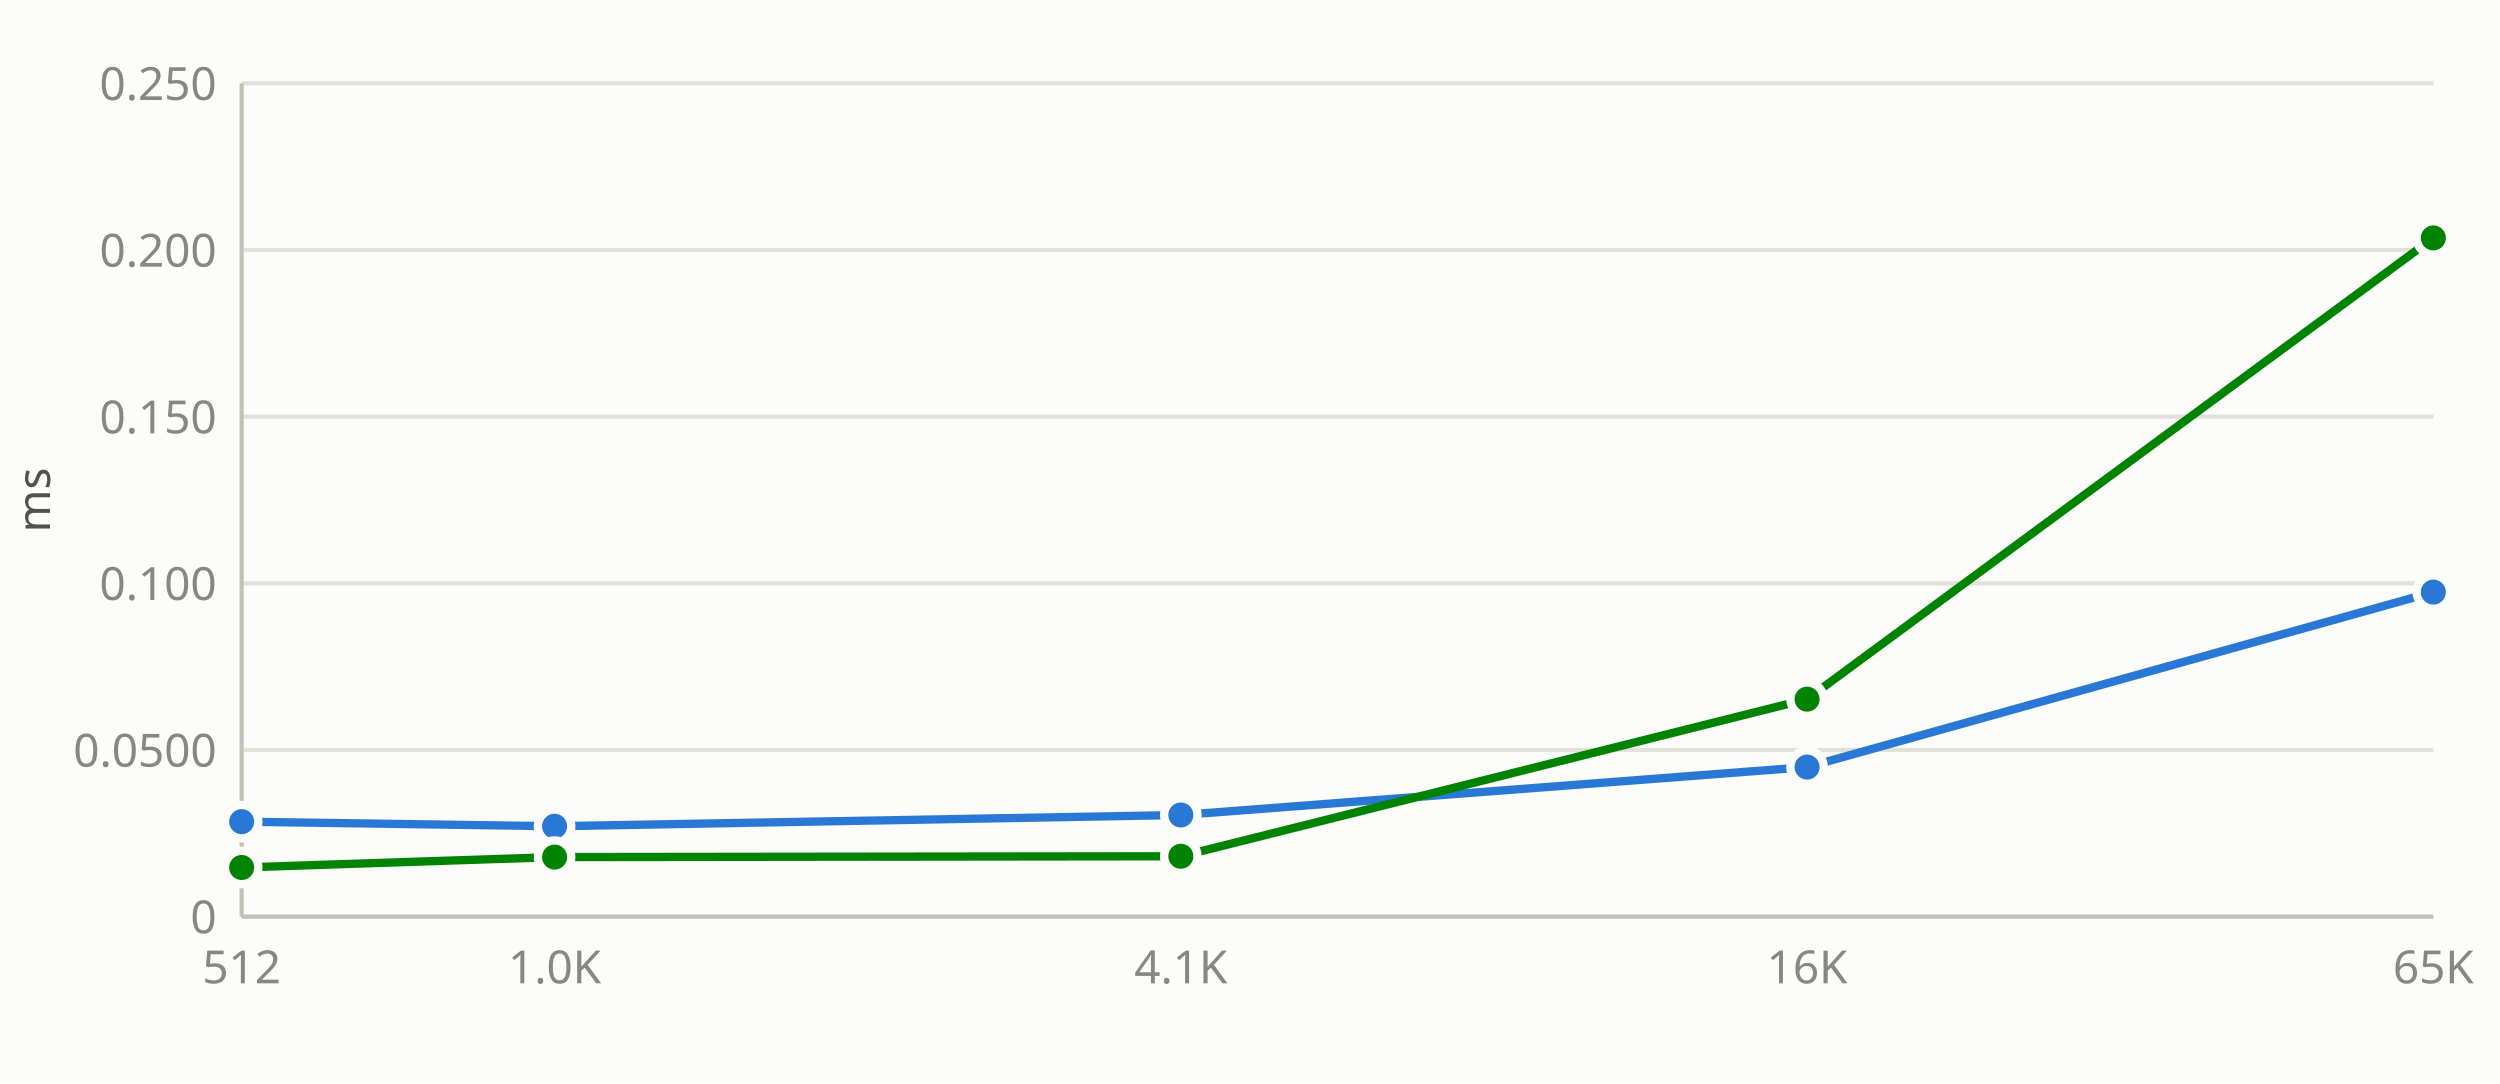
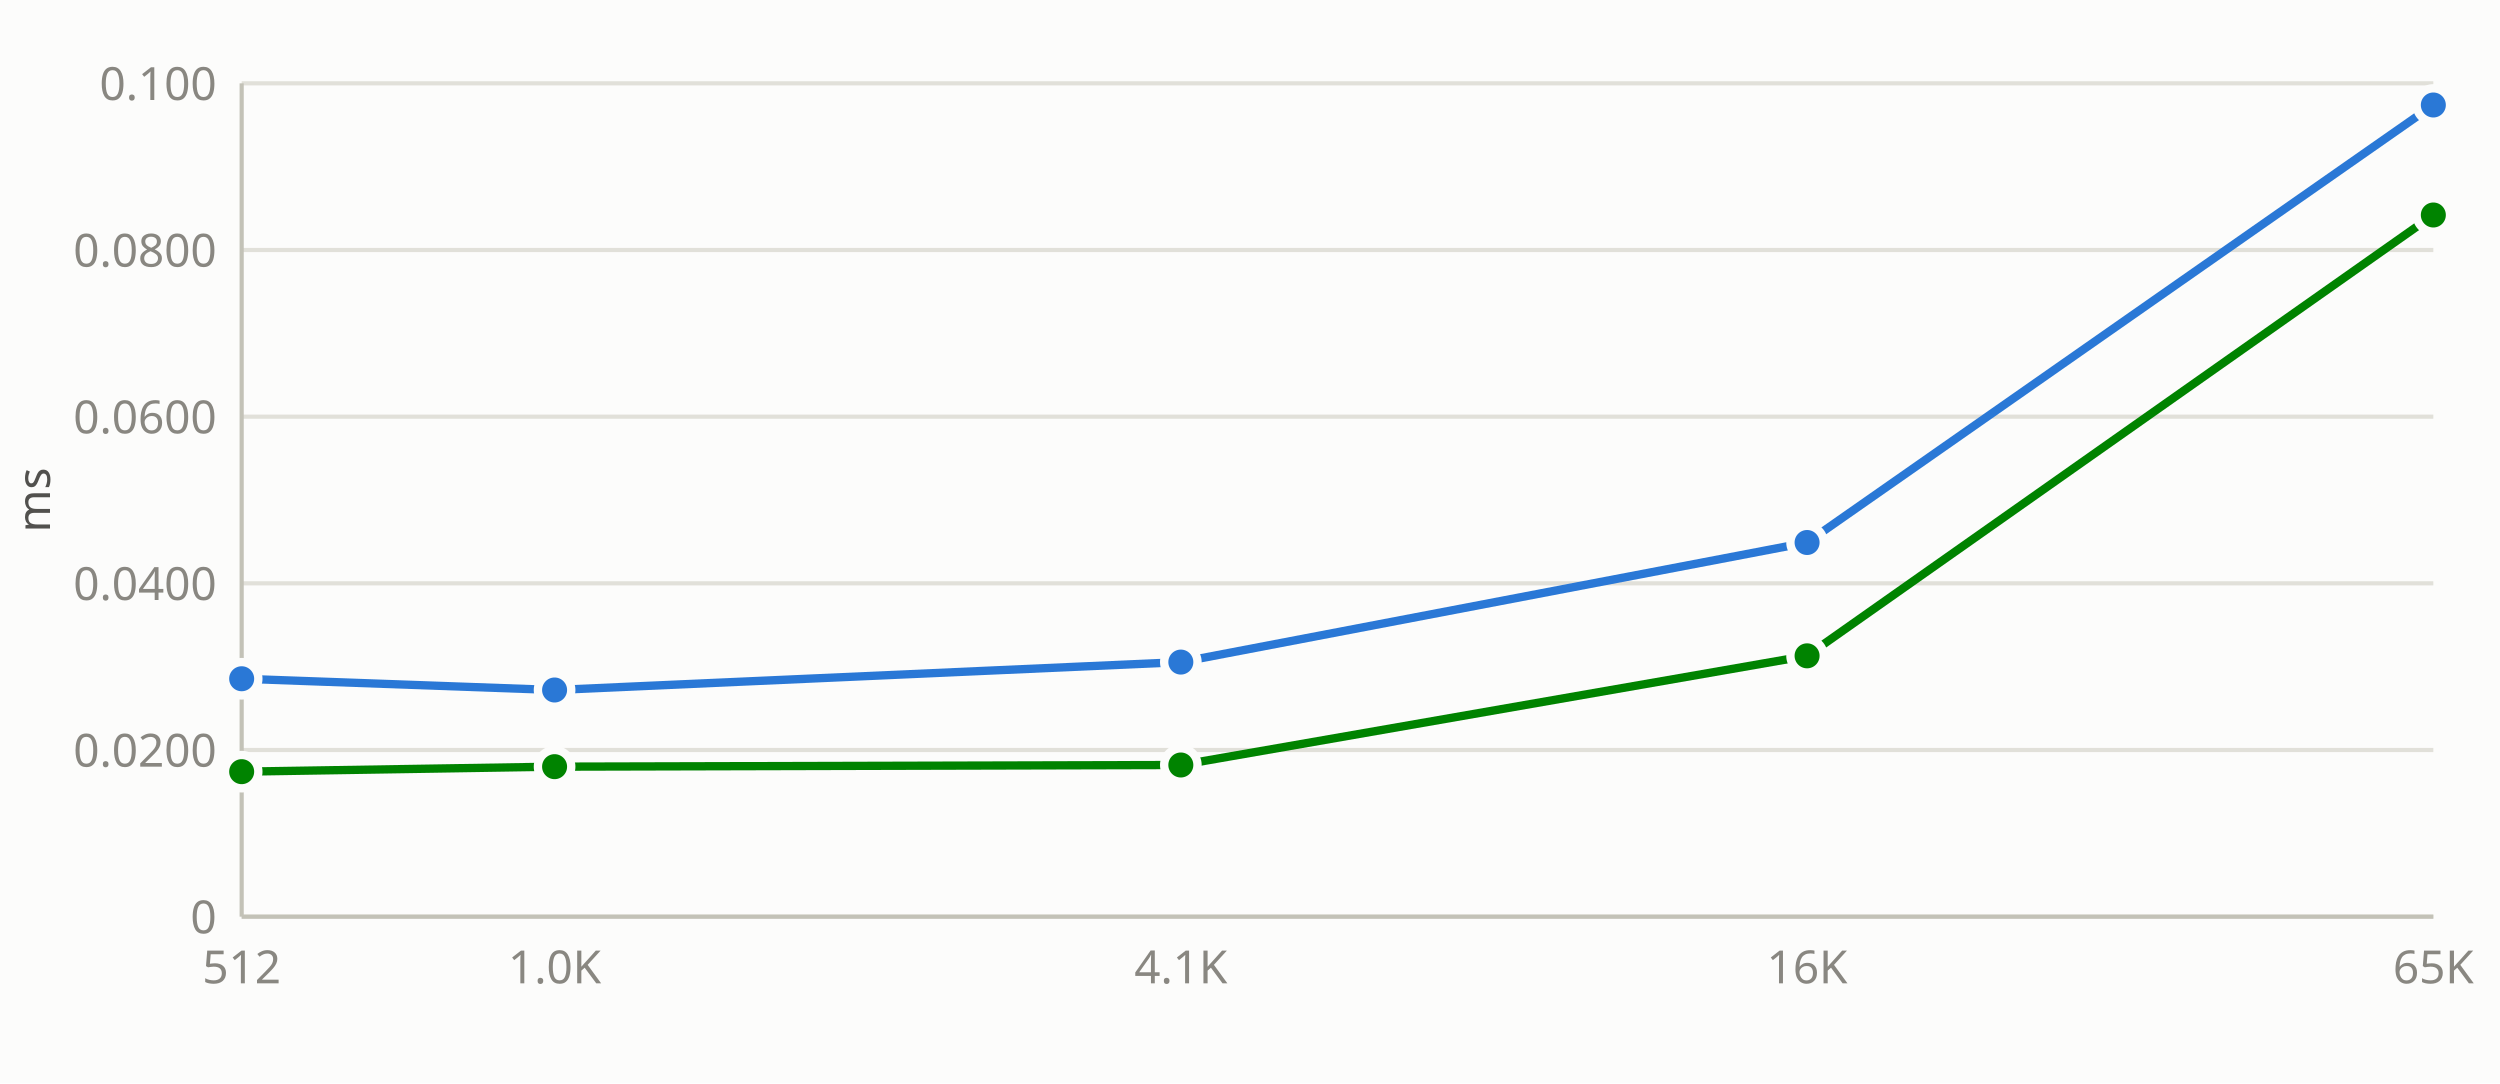
<svg xmlns="http://www.w3.org/2000/svg" id="bc-sdot-stride256-nvidia_geforce_gtx_1650-ms" viewBox="0 0 600 260" width="600" height="260" role="img" aria-label="ms vs n">
  <style>#bc-sdot-stride256-nvidia_geforce_gtx_1650-ms .bg{fill:#fcfcfb}#bc-sdot-stride256-nvidia_geforce_gtx_1650-ms .gr{stroke:#e1e0d9;stroke-width:1;fill:none}#bc-sdot-stride256-nvidia_geforce_gtx_1650-ms .ax{stroke:#c3c2b7;stroke-width:1;fill:none}#bc-sdot-stride256-nvidia_geforce_gtx_1650-ms .at{fill:#898781;font:11px/1 system-ui,sans-serif}#bc-sdot-stride256-nvidia_geforce_gtx_1650-ms .lt{fill:#52514e;font:11px/1 system-ui,sans-serif}#bc-sdot-stride256-nvidia_geforce_gtx_1650-ms .ln1{stroke:#2a78d6;fill:none;stroke-width:2;stroke-linejoin:round;stroke-linecap:round}#bc-sdot-stride256-nvidia_geforce_gtx_1650-ms .mk1{fill:#2a78d6;stroke:#fcfcfb;stroke-width:2}#bc-sdot-stride256-nvidia_geforce_gtx_1650-ms .ln2{stroke:#008300;fill:none;stroke-width:2;stroke-linejoin:round;stroke-linecap:round}#bc-sdot-stride256-nvidia_geforce_gtx_1650-ms .mk2{fill:#008300;stroke:#fcfcfb;stroke-width:2}@media(prefers-color-scheme:dark){#bc-sdot-stride256-nvidia_geforce_gtx_1650-ms .bg{fill:#1a1a19}#bc-sdot-stride256-nvidia_geforce_gtx_1650-ms .gr{stroke:#2c2c2a}#bc-sdot-stride256-nvidia_geforce_gtx_1650-ms .ax{stroke:#383835}#bc-sdot-stride256-nvidia_geforce_gtx_1650-ms .at{fill:#898781}#bc-sdot-stride256-nvidia_geforce_gtx_1650-ms .lt{fill:#c3c2b7}#bc-sdot-stride256-nvidia_geforce_gtx_1650-ms .ln1{stroke:#3987e5}#bc-sdot-stride256-nvidia_geforce_gtx_1650-ms .mk1{fill:#3987e5;stroke:#1a1a19}#bc-sdot-stride256-nvidia_geforce_gtx_1650-ms .ln2{stroke:#008300}#bc-sdot-stride256-nvidia_geforce_gtx_1650-ms .mk2{fill:#008300;stroke:#1a1a19}}:root[data-theme=dark] #bc-sdot-stride256-nvidia_geforce_gtx_1650-ms .bg{fill:#1a1a19}:root[data-theme=dark] #bc-sdot-stride256-nvidia_geforce_gtx_1650-ms .gr{stroke:#2c2c2a}:root[data-theme=dark] #bc-sdot-stride256-nvidia_geforce_gtx_1650-ms .ax{stroke:#383835}:root[data-theme=dark] #bc-sdot-stride256-nvidia_geforce_gtx_1650-ms .lt{fill:#c3c2b7}:root[data-theme=dark] #bc-sdot-stride256-nvidia_geforce_gtx_1650-ms .ln1{stroke:#3987e5}:root[data-theme=dark] #bc-sdot-stride256-nvidia_geforce_gtx_1650-ms .mk1{fill:#3987e5;stroke:#1a1a19}:root[data-theme=dark] #bc-sdot-stride256-nvidia_geforce_gtx_1650-ms .mk2{stroke:#1a1a19}</style>
  <rect class="bg" width="600" height="260" />
  <line class="gr" x1="58" y1="220.0" x2="584" y2="220.0" />
  <line class="gr" x1="58" y1="180.0" x2="584" y2="180.0" />
  <line class="gr" x1="58" y1="140.0" x2="584" y2="140.0" />
  <line class="gr" x1="58" y1="100.0" x2="584" y2="100.0" />
  <line class="gr" x1="58" y1="60.0" x2="584" y2="60.0" />
  <line class="gr" x1="58" y1="20.0" x2="584" y2="20.0" />
  <line class="ax" x1="58" y1="20" x2="58" y2="220" />
  <line class="ax" x1="58" y1="220" x2="584" y2="220" />
  <text class="at" x="52" y="224.0" text-anchor="end">0</text>
-   <text class="at" x="52" y="184.0" text-anchor="end">0.0500</text>
-   <text class="at" x="52" y="144.0" text-anchor="end">0.100</text>
-   <text class="at" x="52" y="104.0" text-anchor="end">0.150</text>
-   <text class="at" x="52" y="64.0" text-anchor="end">0.200</text>
-   <text class="at" x="52" y="24.0" text-anchor="end">0.250</text>
+   <text class="at" x="52" y="184.0" text-anchor="end">0.0200</text>
+   <text class="at" x="52" y="144.0" text-anchor="end">0.0400</text>
+   <text class="at" x="52" y="104.0" text-anchor="end">0.0600</text>
+   <text class="at" x="52" y="64.0" text-anchor="end">0.0800</text>
+   <text class="at" x="52" y="24.0" text-anchor="end">0.100</text>
  <text class="lt" x="12" y="120.0" text-anchor="middle" transform="rotate(-90 12 120.0)">ms</text>
  <text class="at" x="58.0" y="236" text-anchor="middle">512</text>
  <text class="at" x="133.1" y="236" text-anchor="middle">1.0K</text>
  <text class="at" x="283.4" y="236" text-anchor="middle">4.1K</text>
  <text class="at" x="433.7" y="236" text-anchor="middle">16K</text>
  <text class="at" x="584.0" y="236" text-anchor="middle">65K</text>
-   <polyline class="ln1" points="58.0,197.2 133.1,198.3 283.4,195.6 433.7,184.1 584.0,142.1" />
-   <polyline class="ln2" points="58.0,208.2 133.1,205.7 283.4,205.5 433.7,167.8 584.0,57.1" />
-   <circle class="mk1" cx="58.0" cy="197.2" r="4" />
-   <circle class="mk1" cx="133.1" cy="198.3" r="4" />
-   <circle class="mk1" cx="283.4" cy="195.6" r="4" />
-   <circle class="mk1" cx="433.7" cy="184.1" r="4" />
-   <circle class="mk1" cx="584.0" cy="142.1" r="4" />
-   <circle class="mk2" cx="58.0" cy="208.2" r="4" />
-   <circle class="mk2" cx="133.1" cy="205.7" r="4" />
-   <circle class="mk2" cx="283.4" cy="205.5" r="4" />
-   <circle class="mk2" cx="433.7" cy="167.8" r="4" />
-   <circle class="mk2" cx="584.0" cy="57.1" r="4" />
+   <polyline class="ln1" points="58.0,162.9 133.1,165.6 283.4,158.9 433.7,130.2 584.0,25.2" />
+   <polyline class="ln2" points="58.0,185.2 133.1,184.0 283.4,183.6 433.7,157.4 584.0,51.6" />
+   <circle class="mk1" cx="58.0" cy="162.9" r="4" />
+   <circle class="mk1" cx="133.1" cy="165.6" r="4" />
+   <circle class="mk1" cx="283.4" cy="158.9" r="4" />
+   <circle class="mk1" cx="433.7" cy="130.2" r="4" />
+   <circle class="mk1" cx="584.0" cy="25.2" r="4" />
+   <circle class="mk2" cx="58.0" cy="185.2" r="4" />
+   <circle class="mk2" cx="133.1" cy="184.0" r="4" />
+   <circle class="mk2" cx="283.4" cy="183.6" r="4" />
+   <circle class="mk2" cx="433.7" cy="157.4" r="4" />
+   <circle class="mk2" cx="584.0" cy="51.6" r="4" />
</svg>
